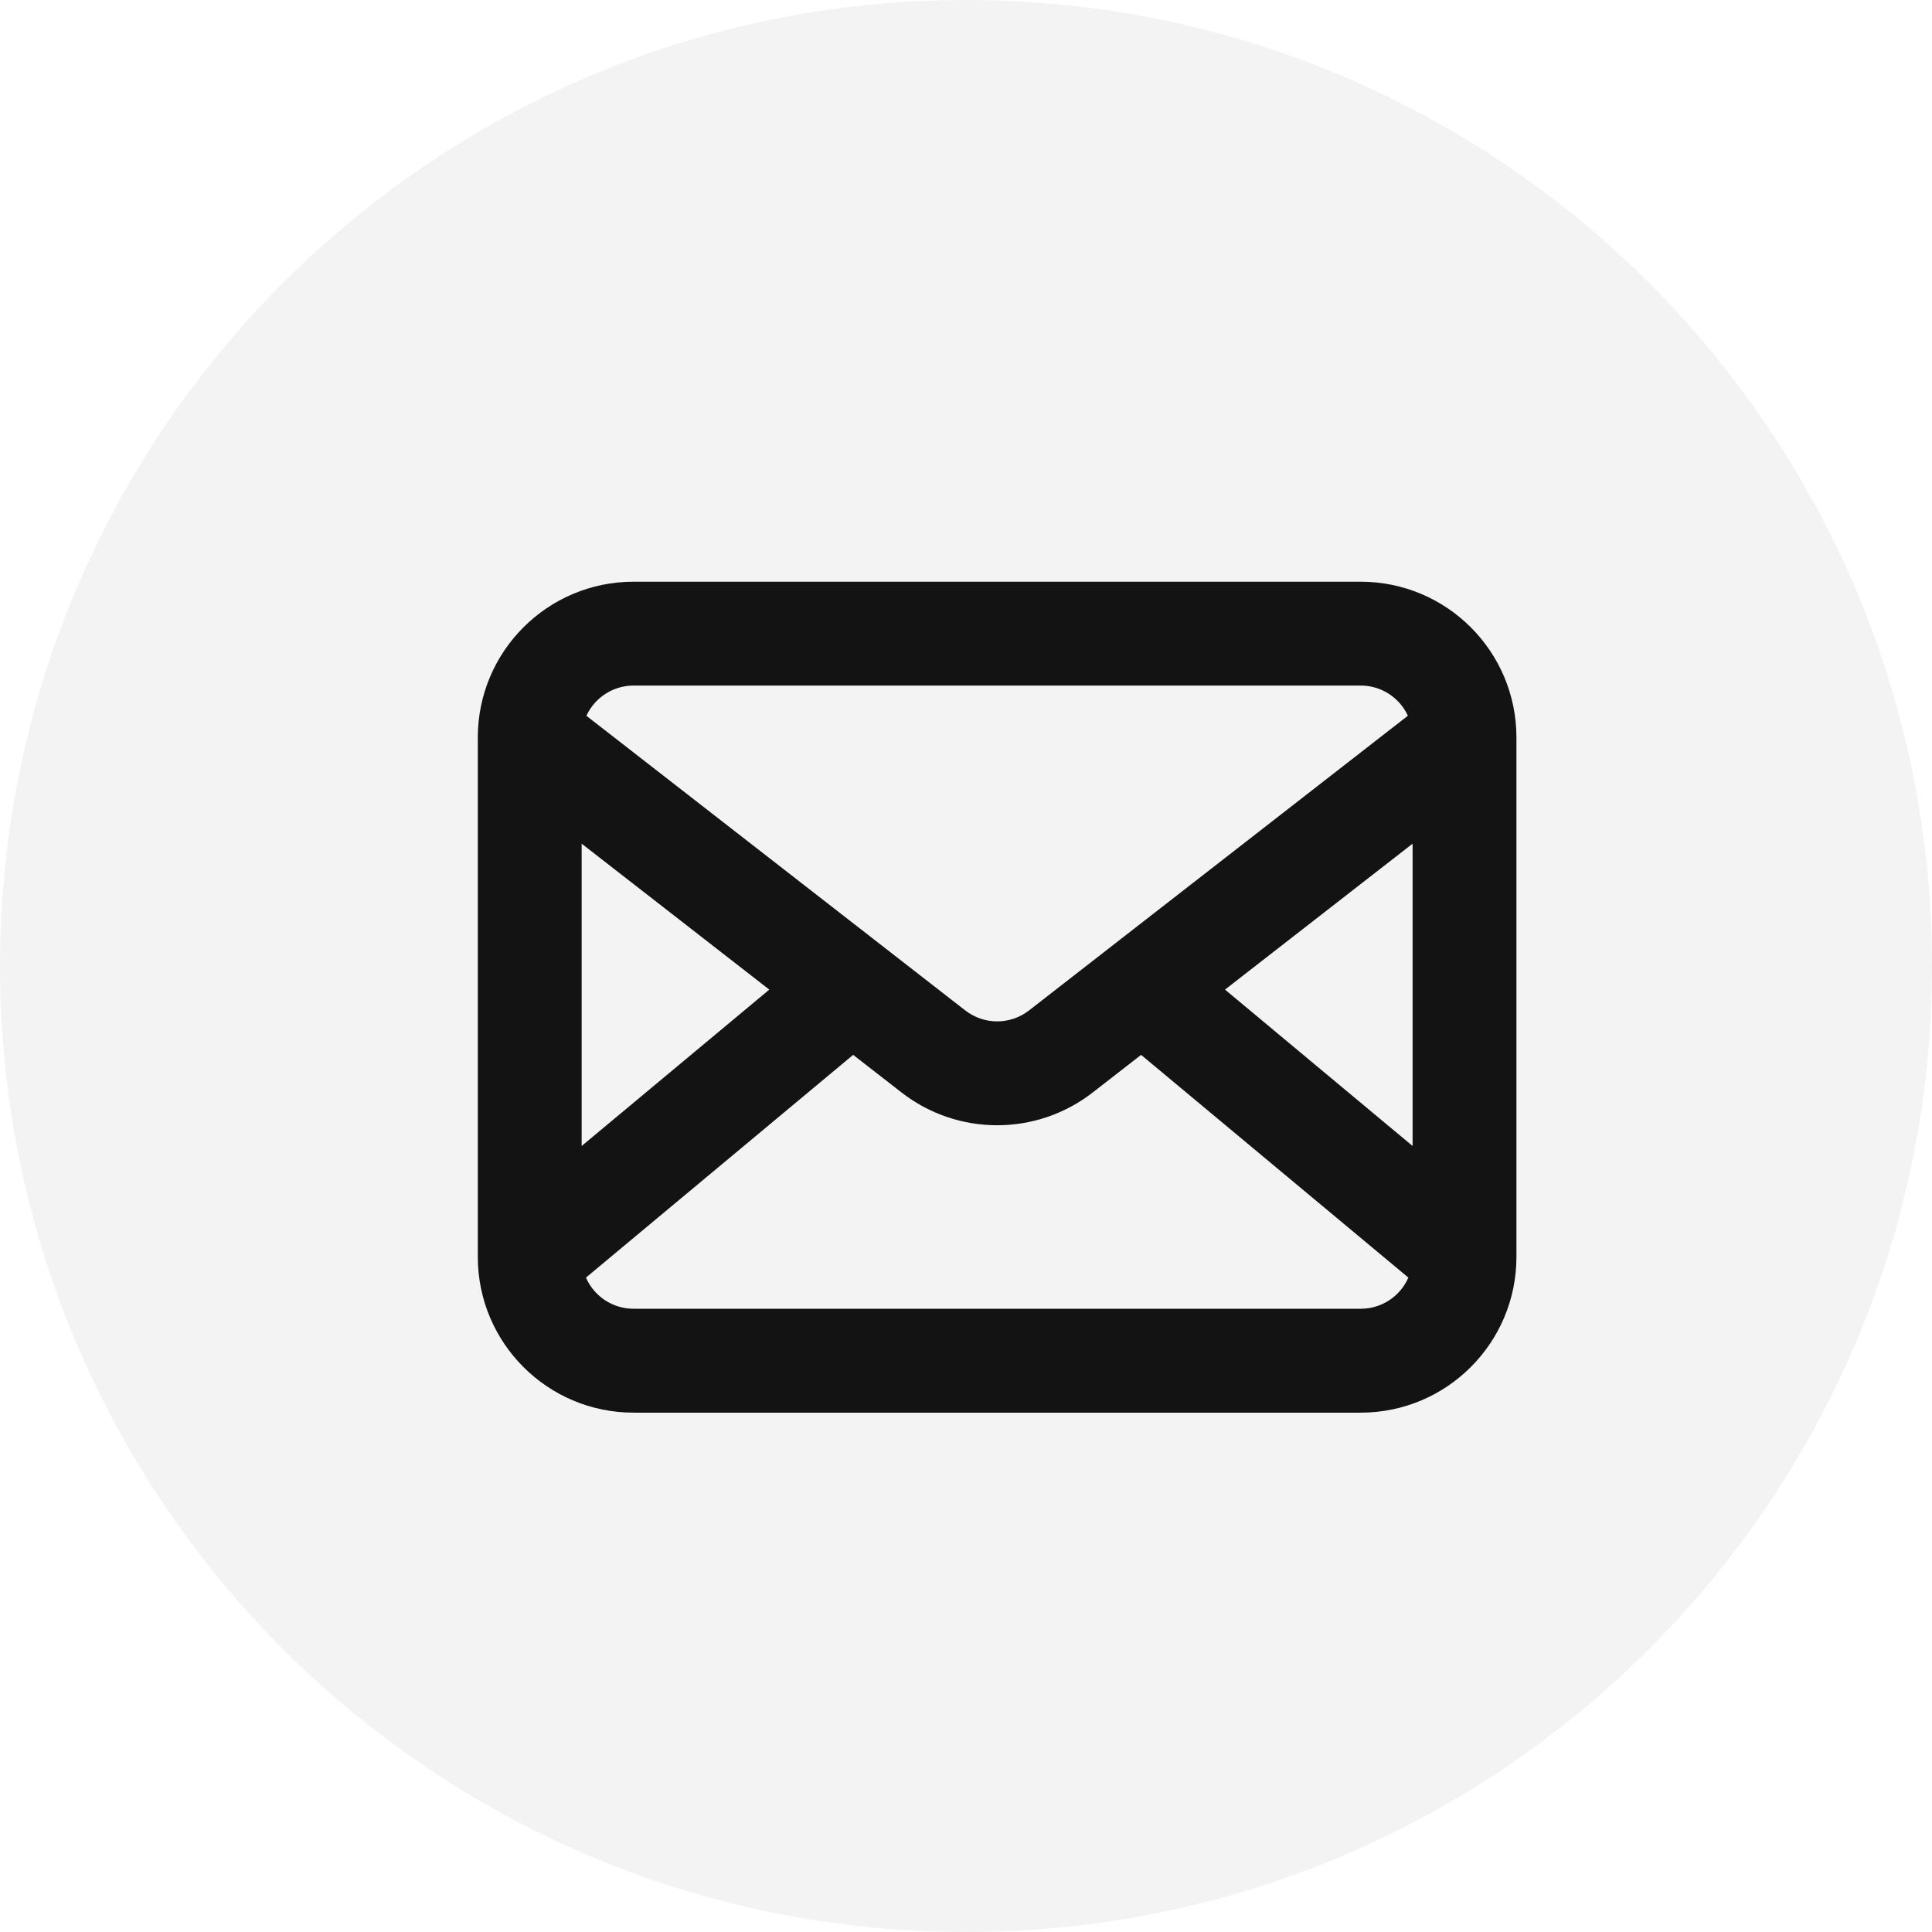
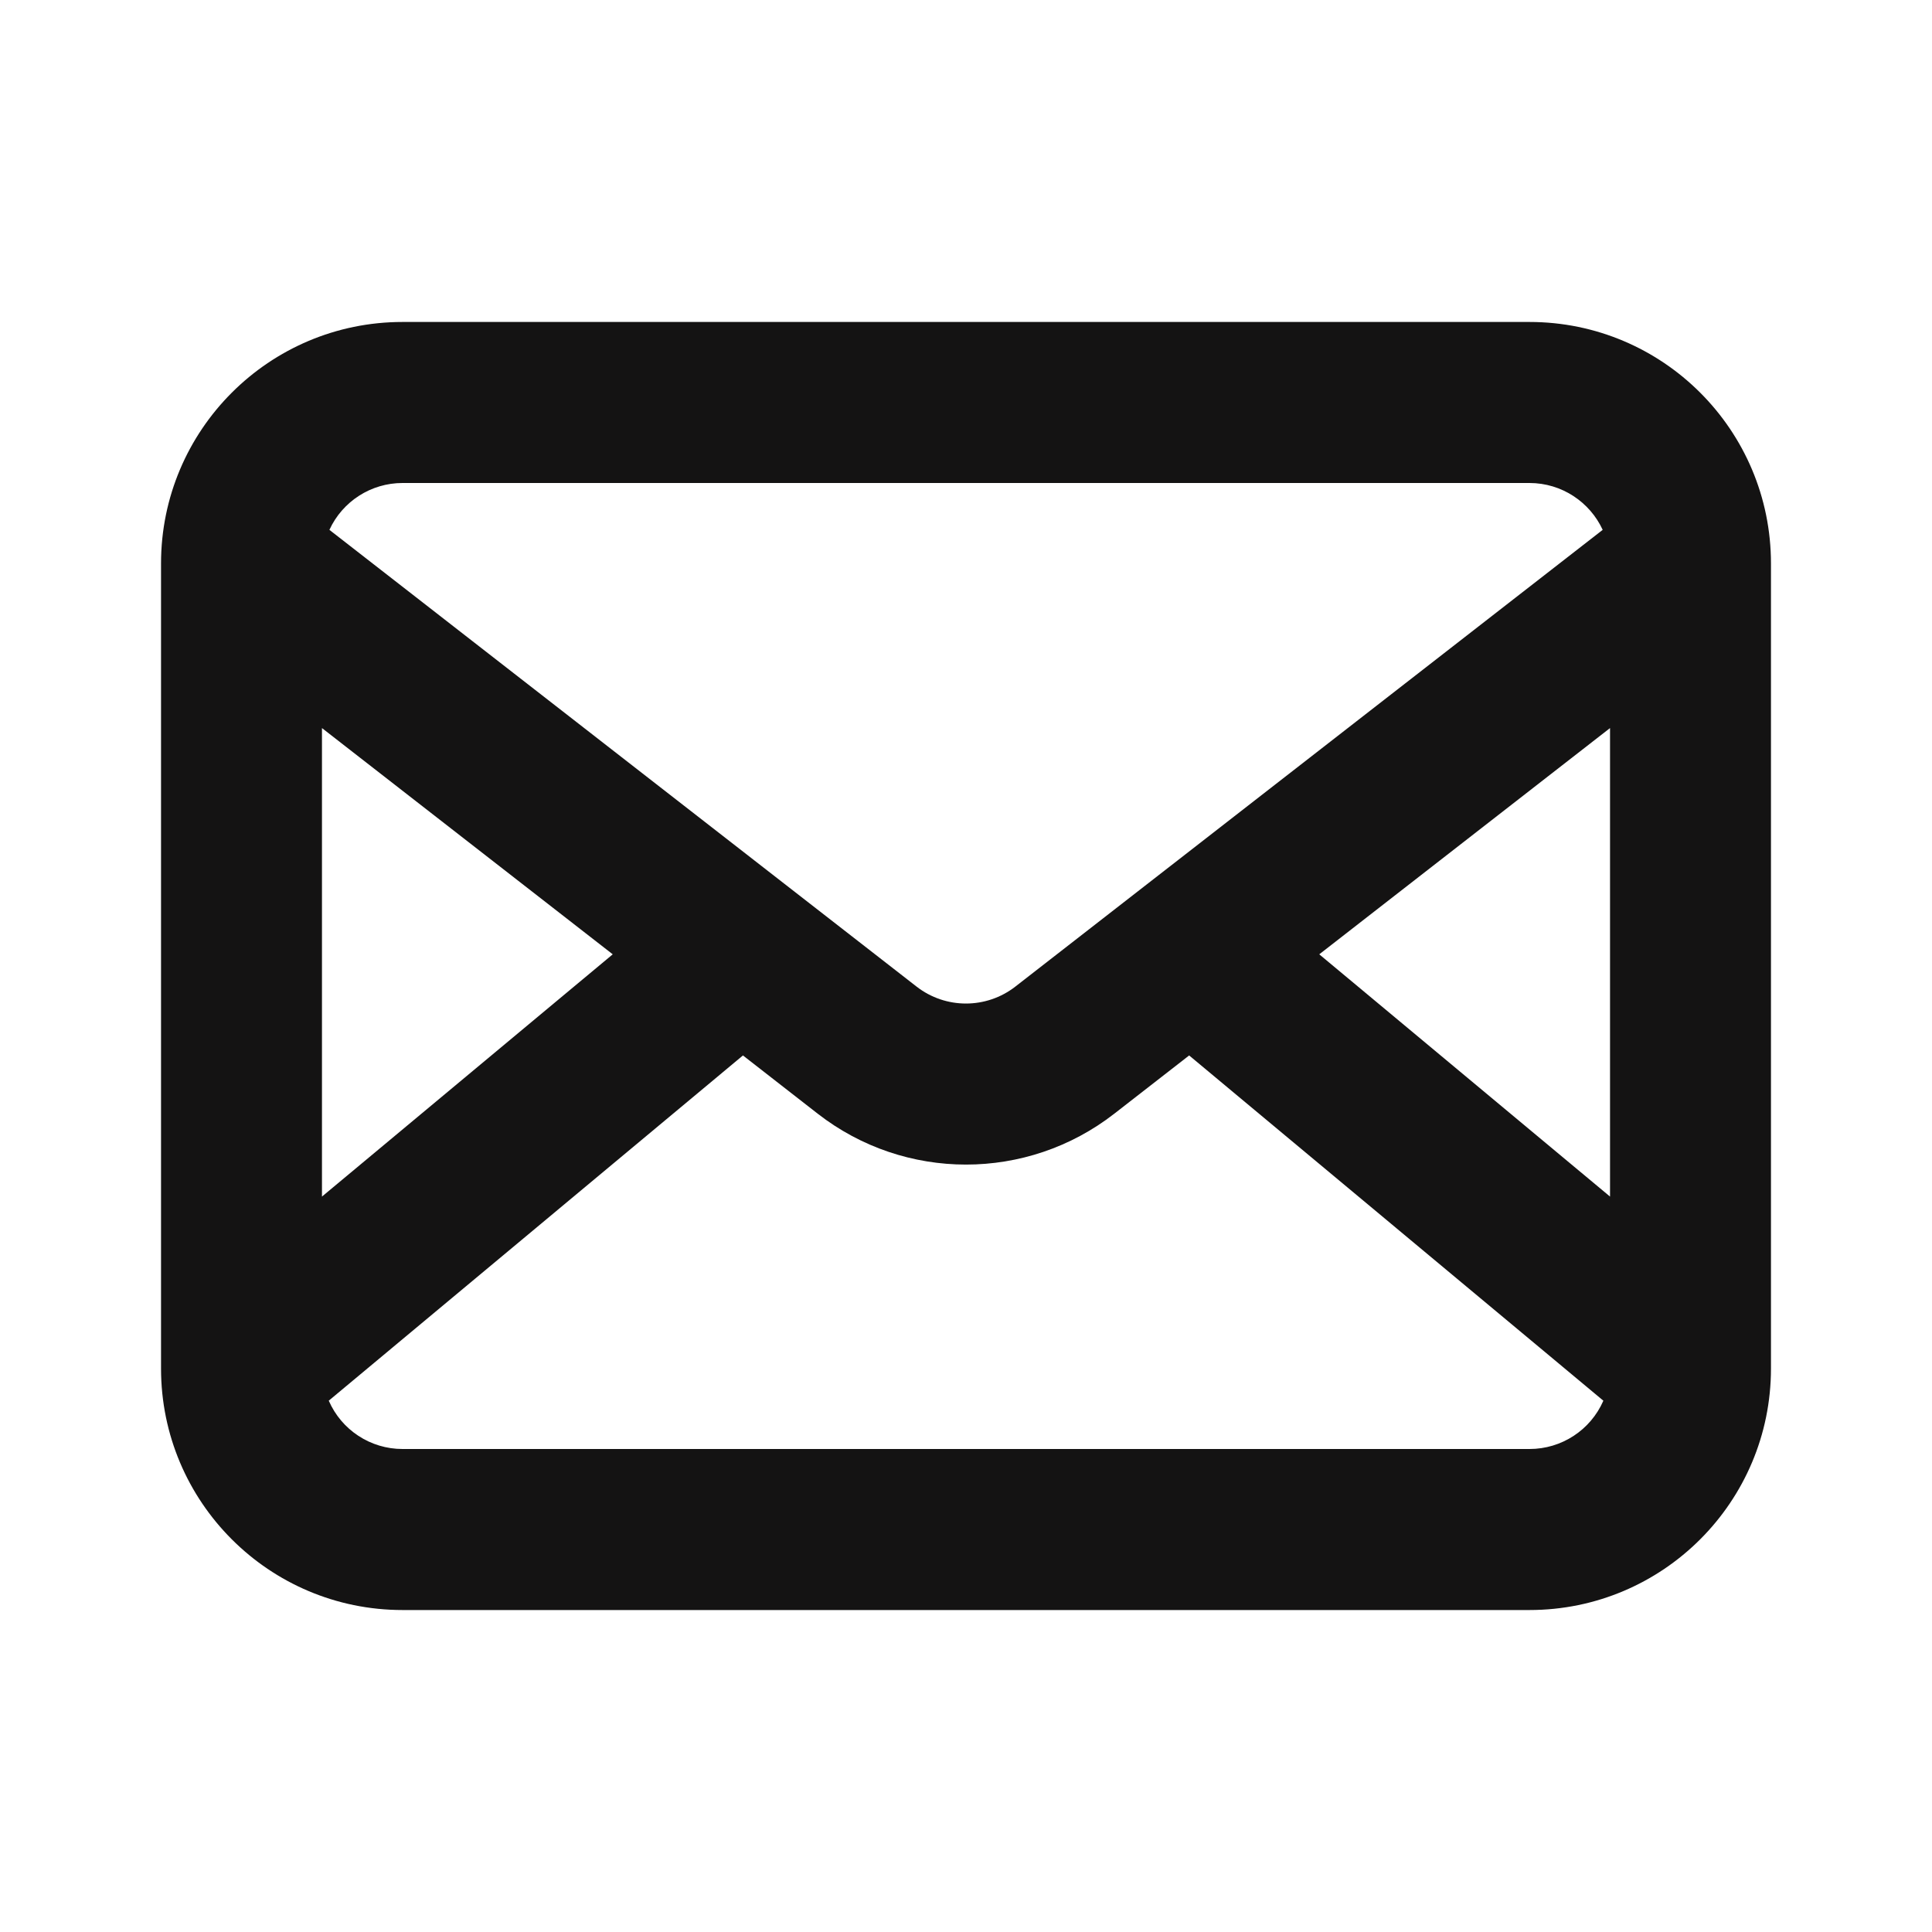
- <svg xmlns="http://www.w3.org/2000/svg" width="32" height="32" viewBox="0 0 32 32" fill="none">
-   <circle cx="16" cy="16" r="16" fill="#141313" fill-opacity=".05" />
-   <path fill-rule="evenodd" clip-rule="evenodd" d="M10.494 9.635a2.58 2.58 0 00-2.58 2.58v8.602a2.58 2.58 0 002.58 2.581h12.043a2.58 2.58 0 002.58-2.58v-8.603a2.58 2.58 0 00-2.58-2.58H10.494zm-.781 2.22a.86.86 0 01.781-.5h12.043a.86.86 0 01.782.5l-6.275 4.881a.86.86 0 01-1.056 0l-6.275-4.88zm-.079 2.119v5.007l3.108-2.59-3.108-2.417zm.071 7.187a.86.86 0 00.79.516h12.042a.86.86 0 00.79-.516L18.9 17.472l-.8.622a2.58 2.58 0 01-3.169 0l-.8-.622-4.426 3.689zm13.692-2.18v-5.007l-3.107 2.417 3.107 2.59z" fill="#141313" />
+ <svg xmlns="http://www.w3.org/2000/svg" width="20" height="20" viewBox="0 0 20 20" fill="none">
+   <path fill-rule="evenodd" clip-rule="evenodd" d="M4.167 3.333a2.5 2.5 0 00-2.5 2.5v8.334a2.5 2.5 0 002.5 2.5h11.666a2.5 2.5 0 002.5-2.5V5.833a2.5 2.5 0 00-2.5-2.5H4.167zM3.41 5.485A.833.833 0 014.167 5h11.666c.336 0 .626.199.758.485l-6.08 4.728a.833.833 0 01-1.023 0L3.41 5.485zm-.077 2.052v4.85l3.01-2.508-3.01-2.342zm.07 6.962a.832.832 0 00.764.501h11.666a.833.833 0 00.765-.5l-4.288-3.574-.775.603a2.5 2.5 0 01-3.07 0l-.774-.603L3.403 14.5zm13.264-2.112v-4.85l-3.01 2.342 3.01 2.508z" fill="#141313" />
</svg>
